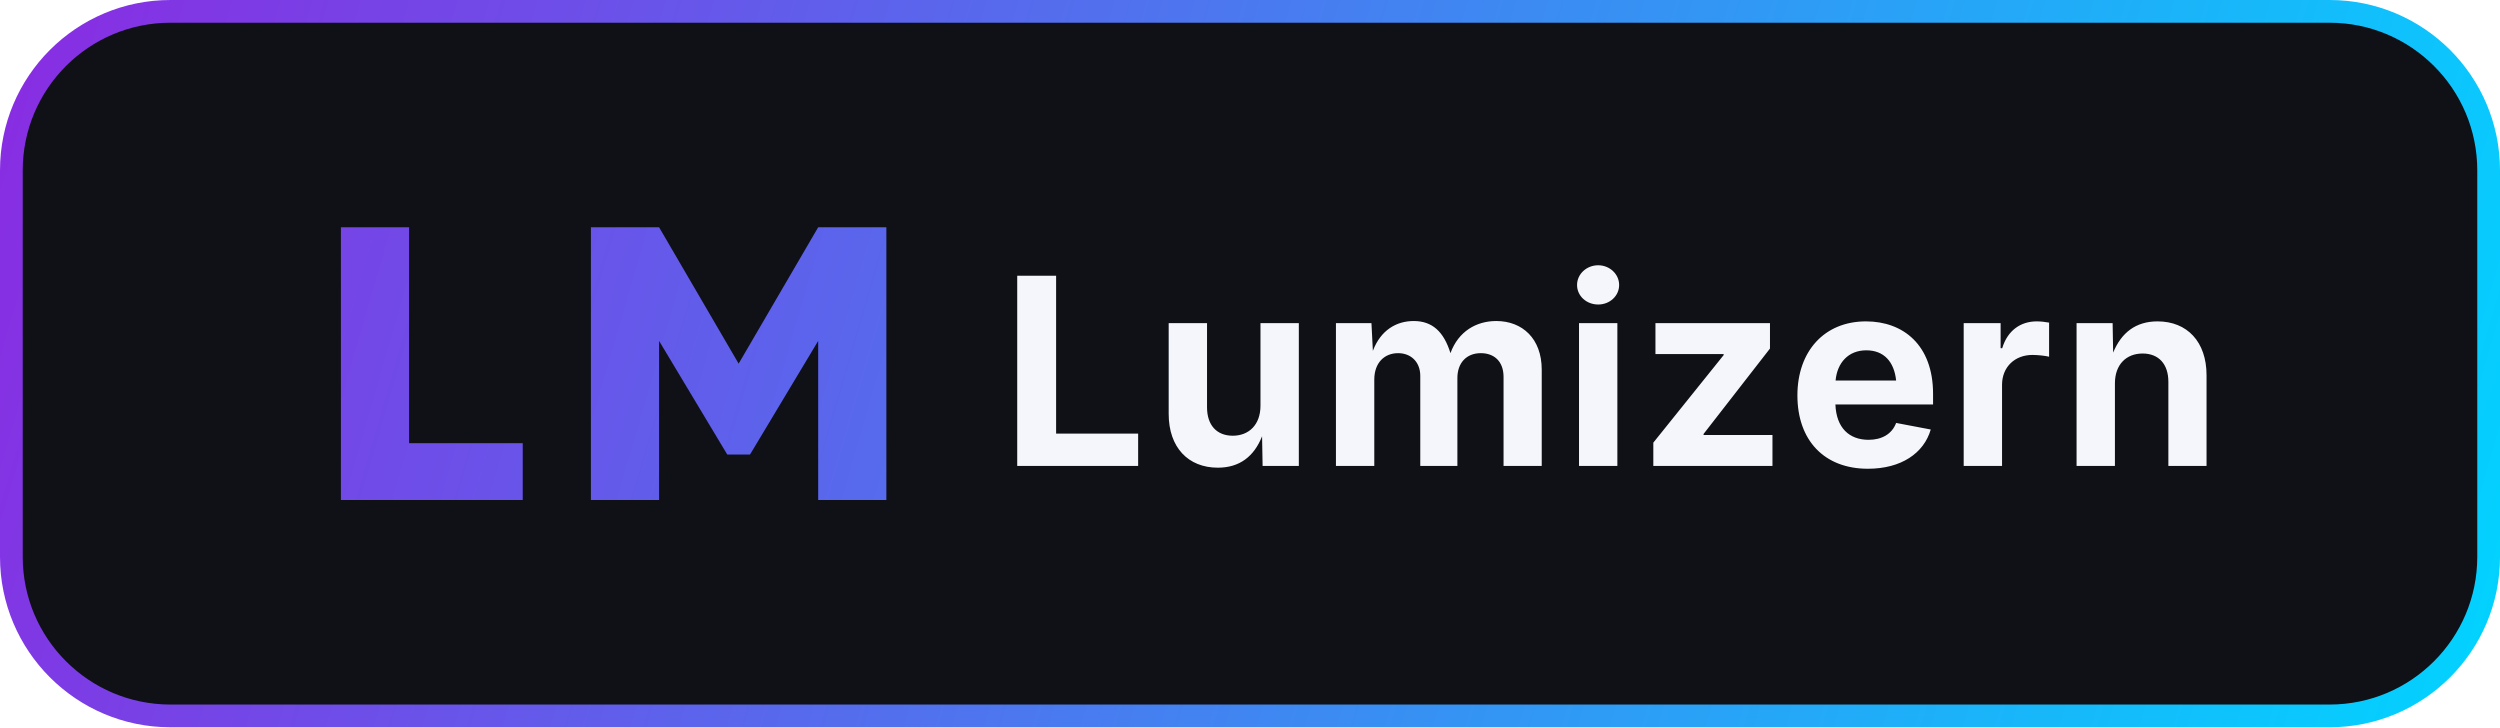
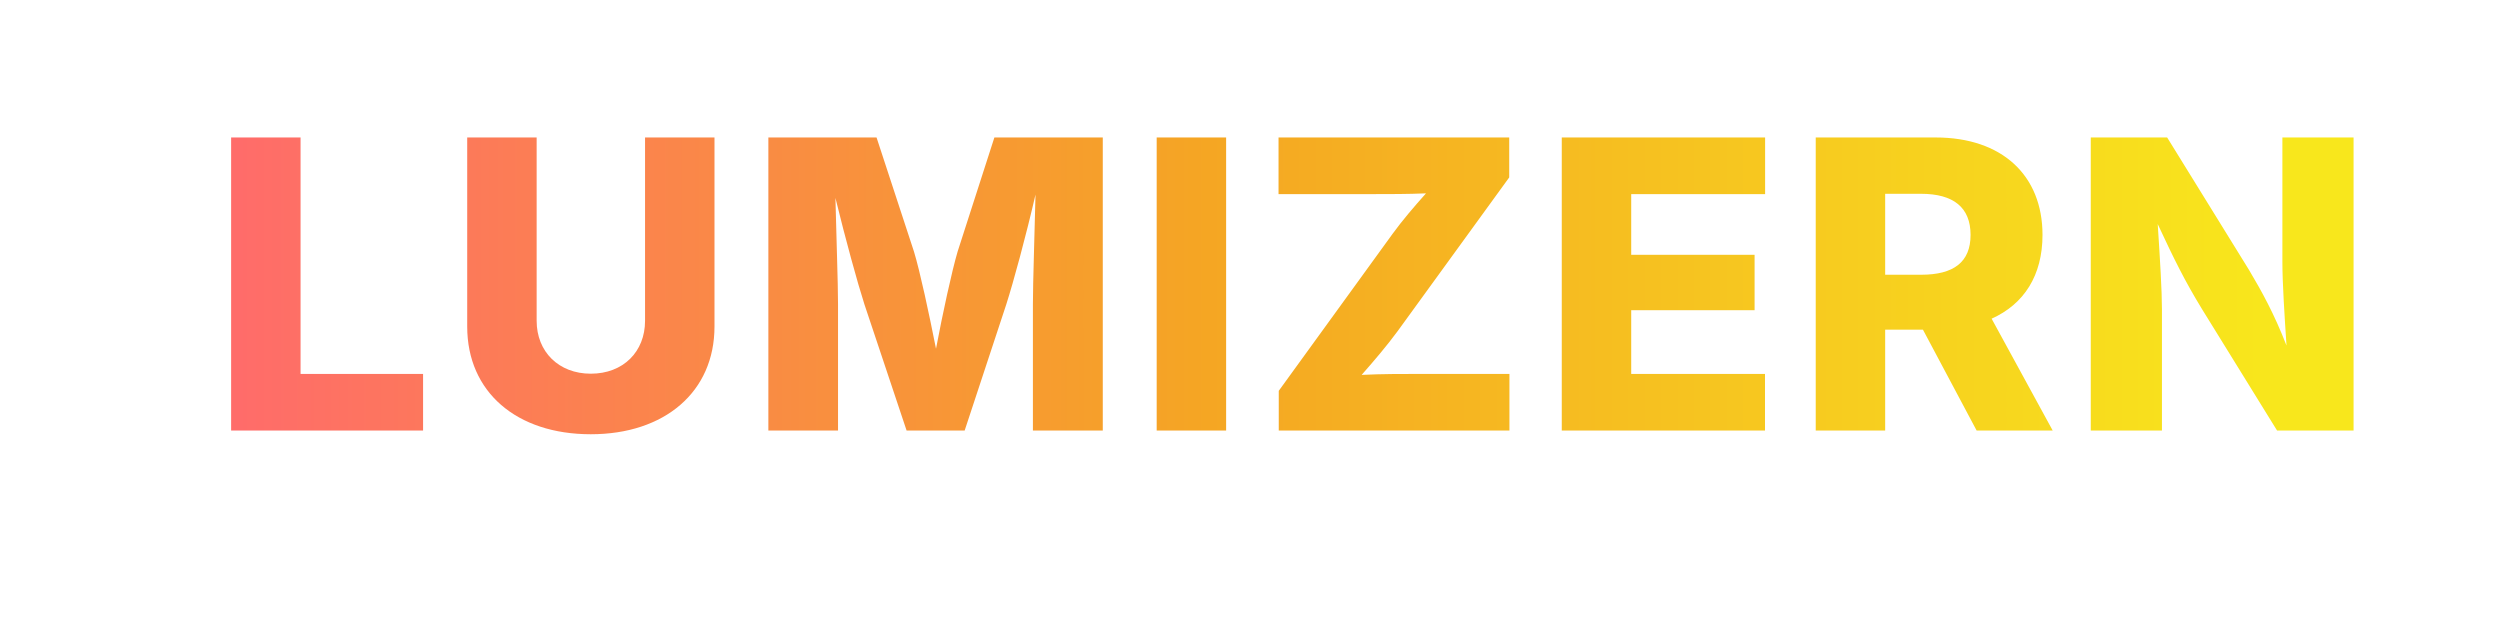
- <svg xmlns="http://www.w3.org/2000/svg" width="220" height="64" viewBox="0 0 220 64" fill="none" role="img" aria-label="Lumizern logo">
+ <svg xmlns="http://www.w3.org/2000/svg" width="360" height="90" viewBox="0 0 360 90" fill="none" role="img" aria-label="Lumizern logo">
  <defs>
-     <linearGradient id="lzGrad" x1="0" y1="0" x2="220" y2="64" gradientUnits="userSpaceOnUse">
-       <stop stop-color="#8A2BE2" />
-       <stop offset="1" stop-color="#00D4FF" />
+     <linearGradient id="lumizernGold" x1="32" y1="45" x2="328" y2="45" gradientUnits="userSpaceOnUse">
+       <stop offset="0" stop-color="#FF6B6B" />
+       <stop offset="0.48" stop-color="#F5A623" />
+       <stop offset="1" stop-color="#F8E71C" />
    </linearGradient>
  </defs>
-   <rect x="1" y="1" width="218" height="62" rx="14" fill="#0F1117" stroke="url(#lzGrad)" stroke-width="2" />
-   <path d="M30 44V20H36V39H46V44H30Z" fill="url(#lzGrad)" />
-   <path d="M52 44V20H58L65 32L72 20H78V44H72V30L66 40H64L58 30V44H52Z" fill="url(#lzGrad)" />
-   <text x="88" y="41" fill="#F4F6FB" font-family="Inter,Segoe UI,Arial,sans-serif" font-size="23" font-weight="700" letter-spacing="0.4">Lumizern</text>
+   <rect width="360" height="90" fill="transparent" />
+   <text x="30" y="62" fill="url(#lumizernGold)" font-family="Inter, Montserrat, 'Segoe UI', Arial, sans-serif" font-size="58" font-weight="800" letter-spacing="1.2">LUMIZERN</text>
</svg>
